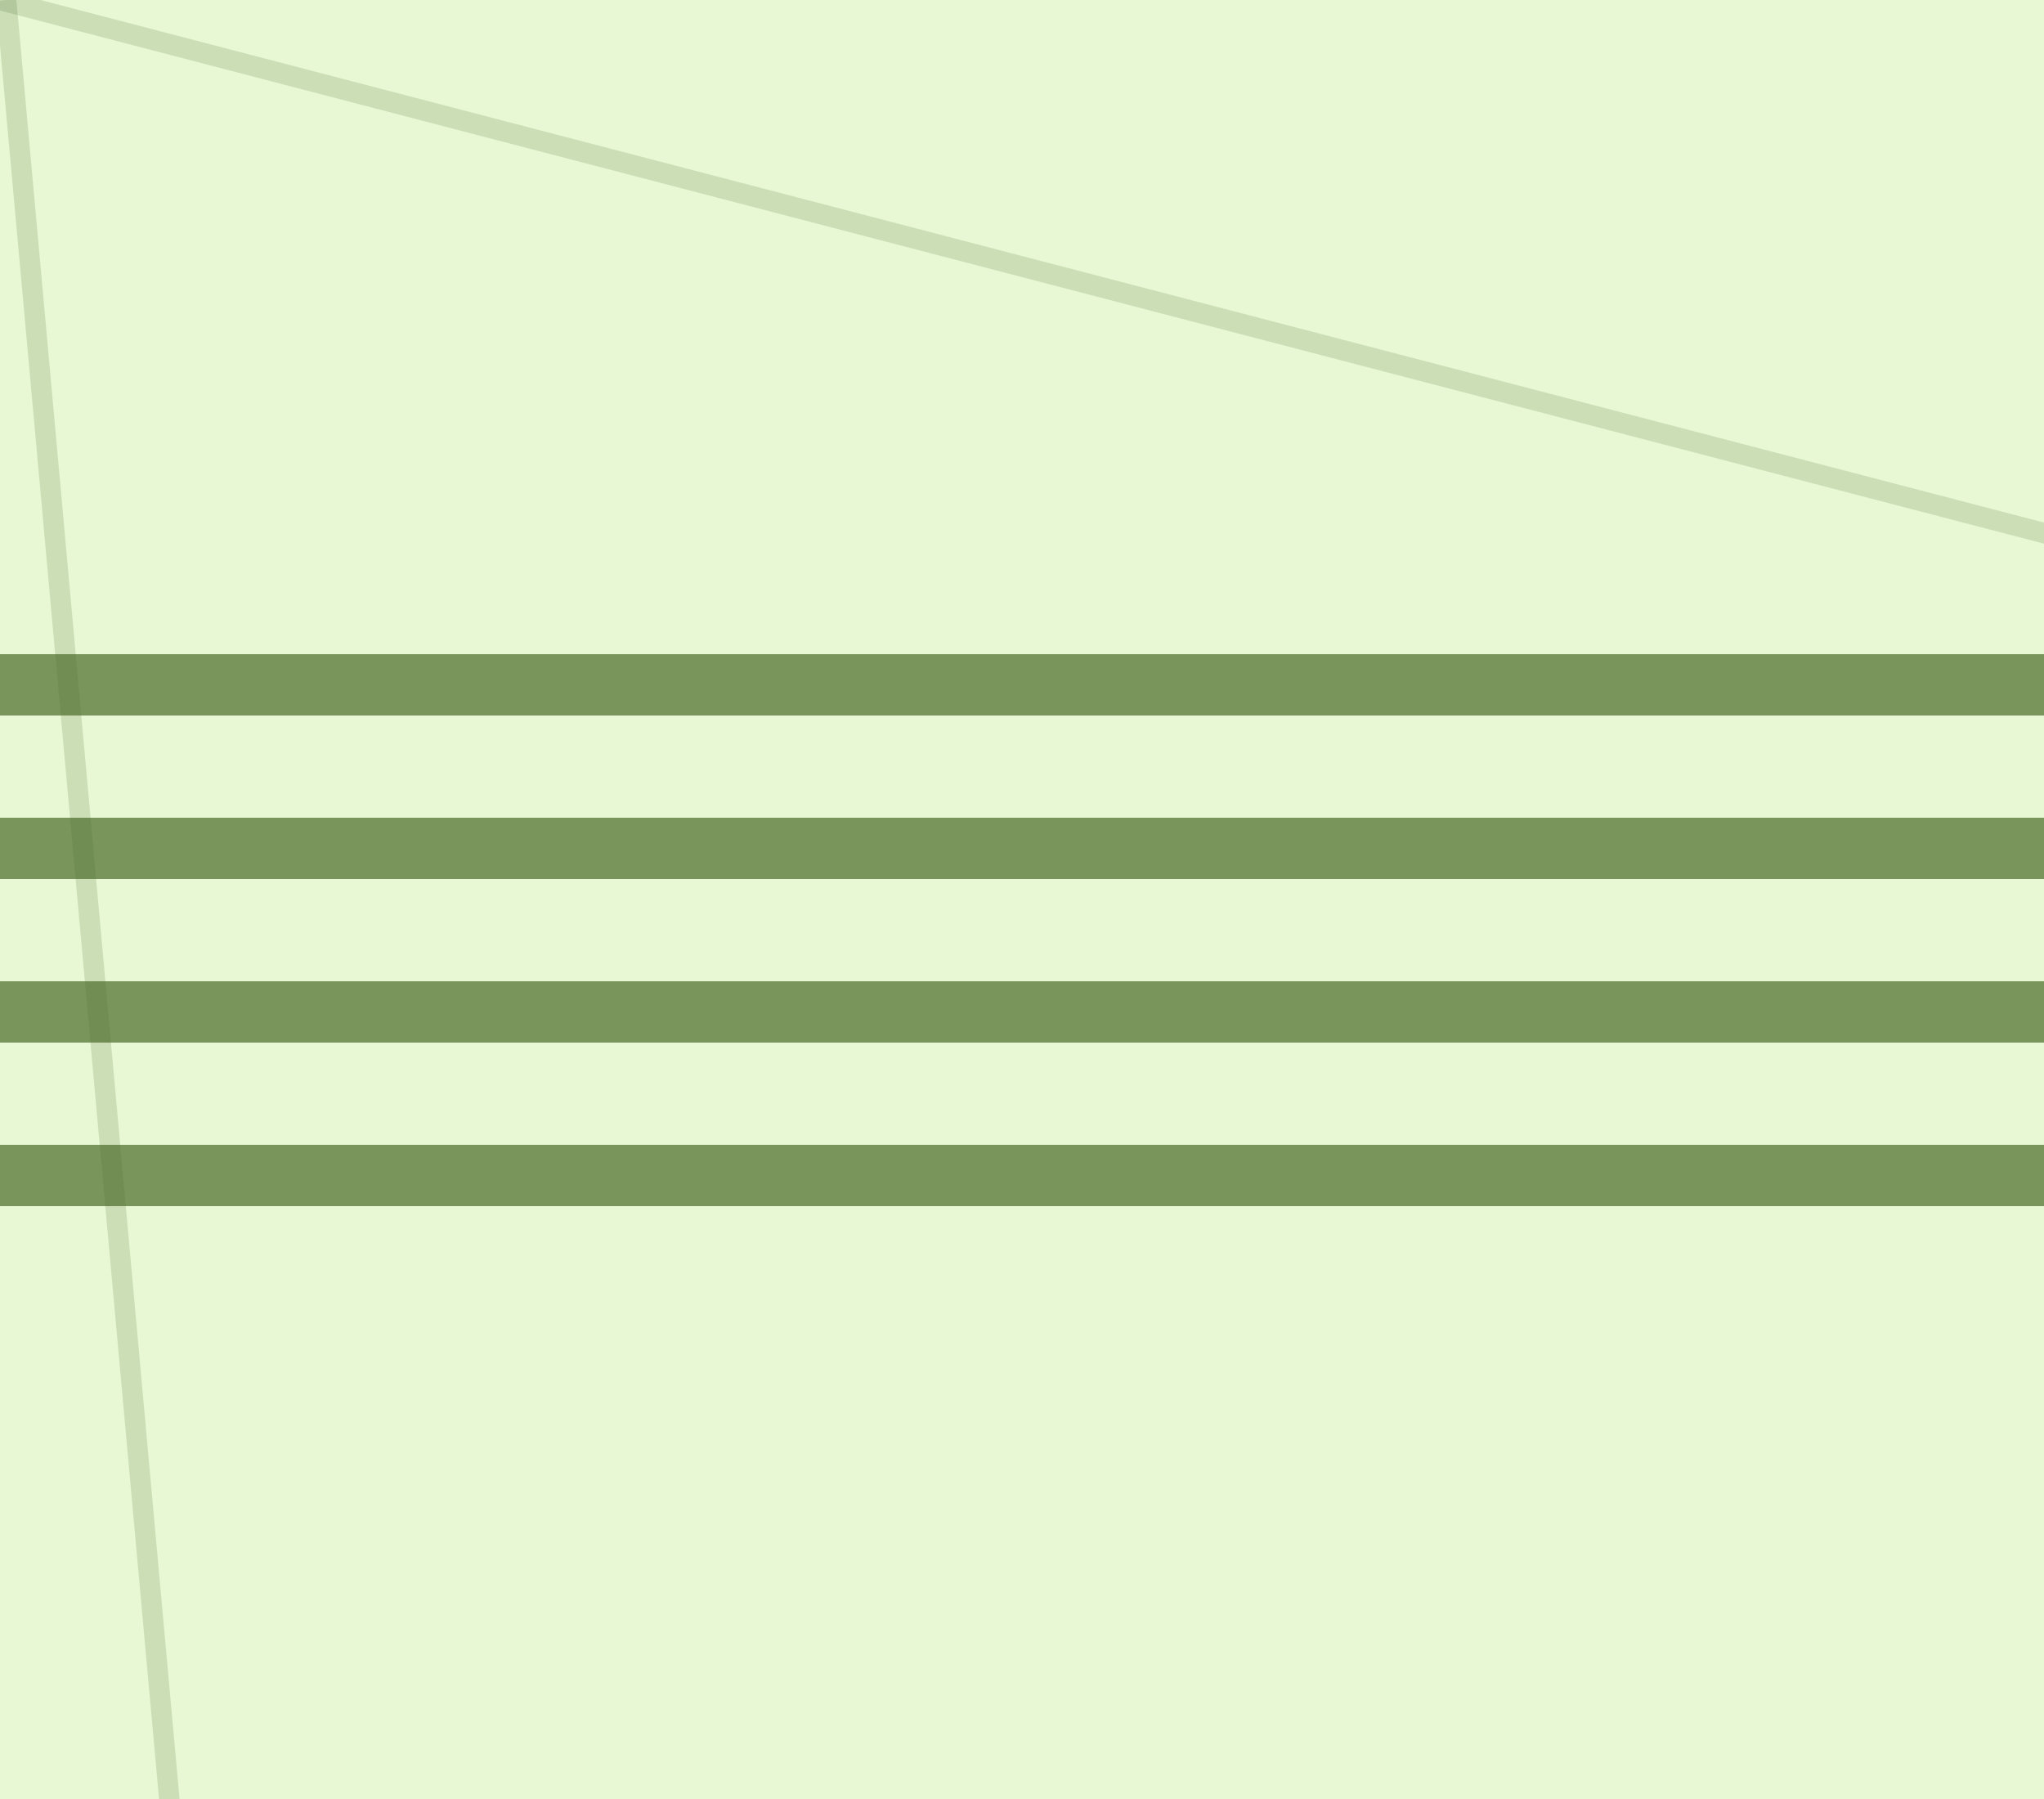
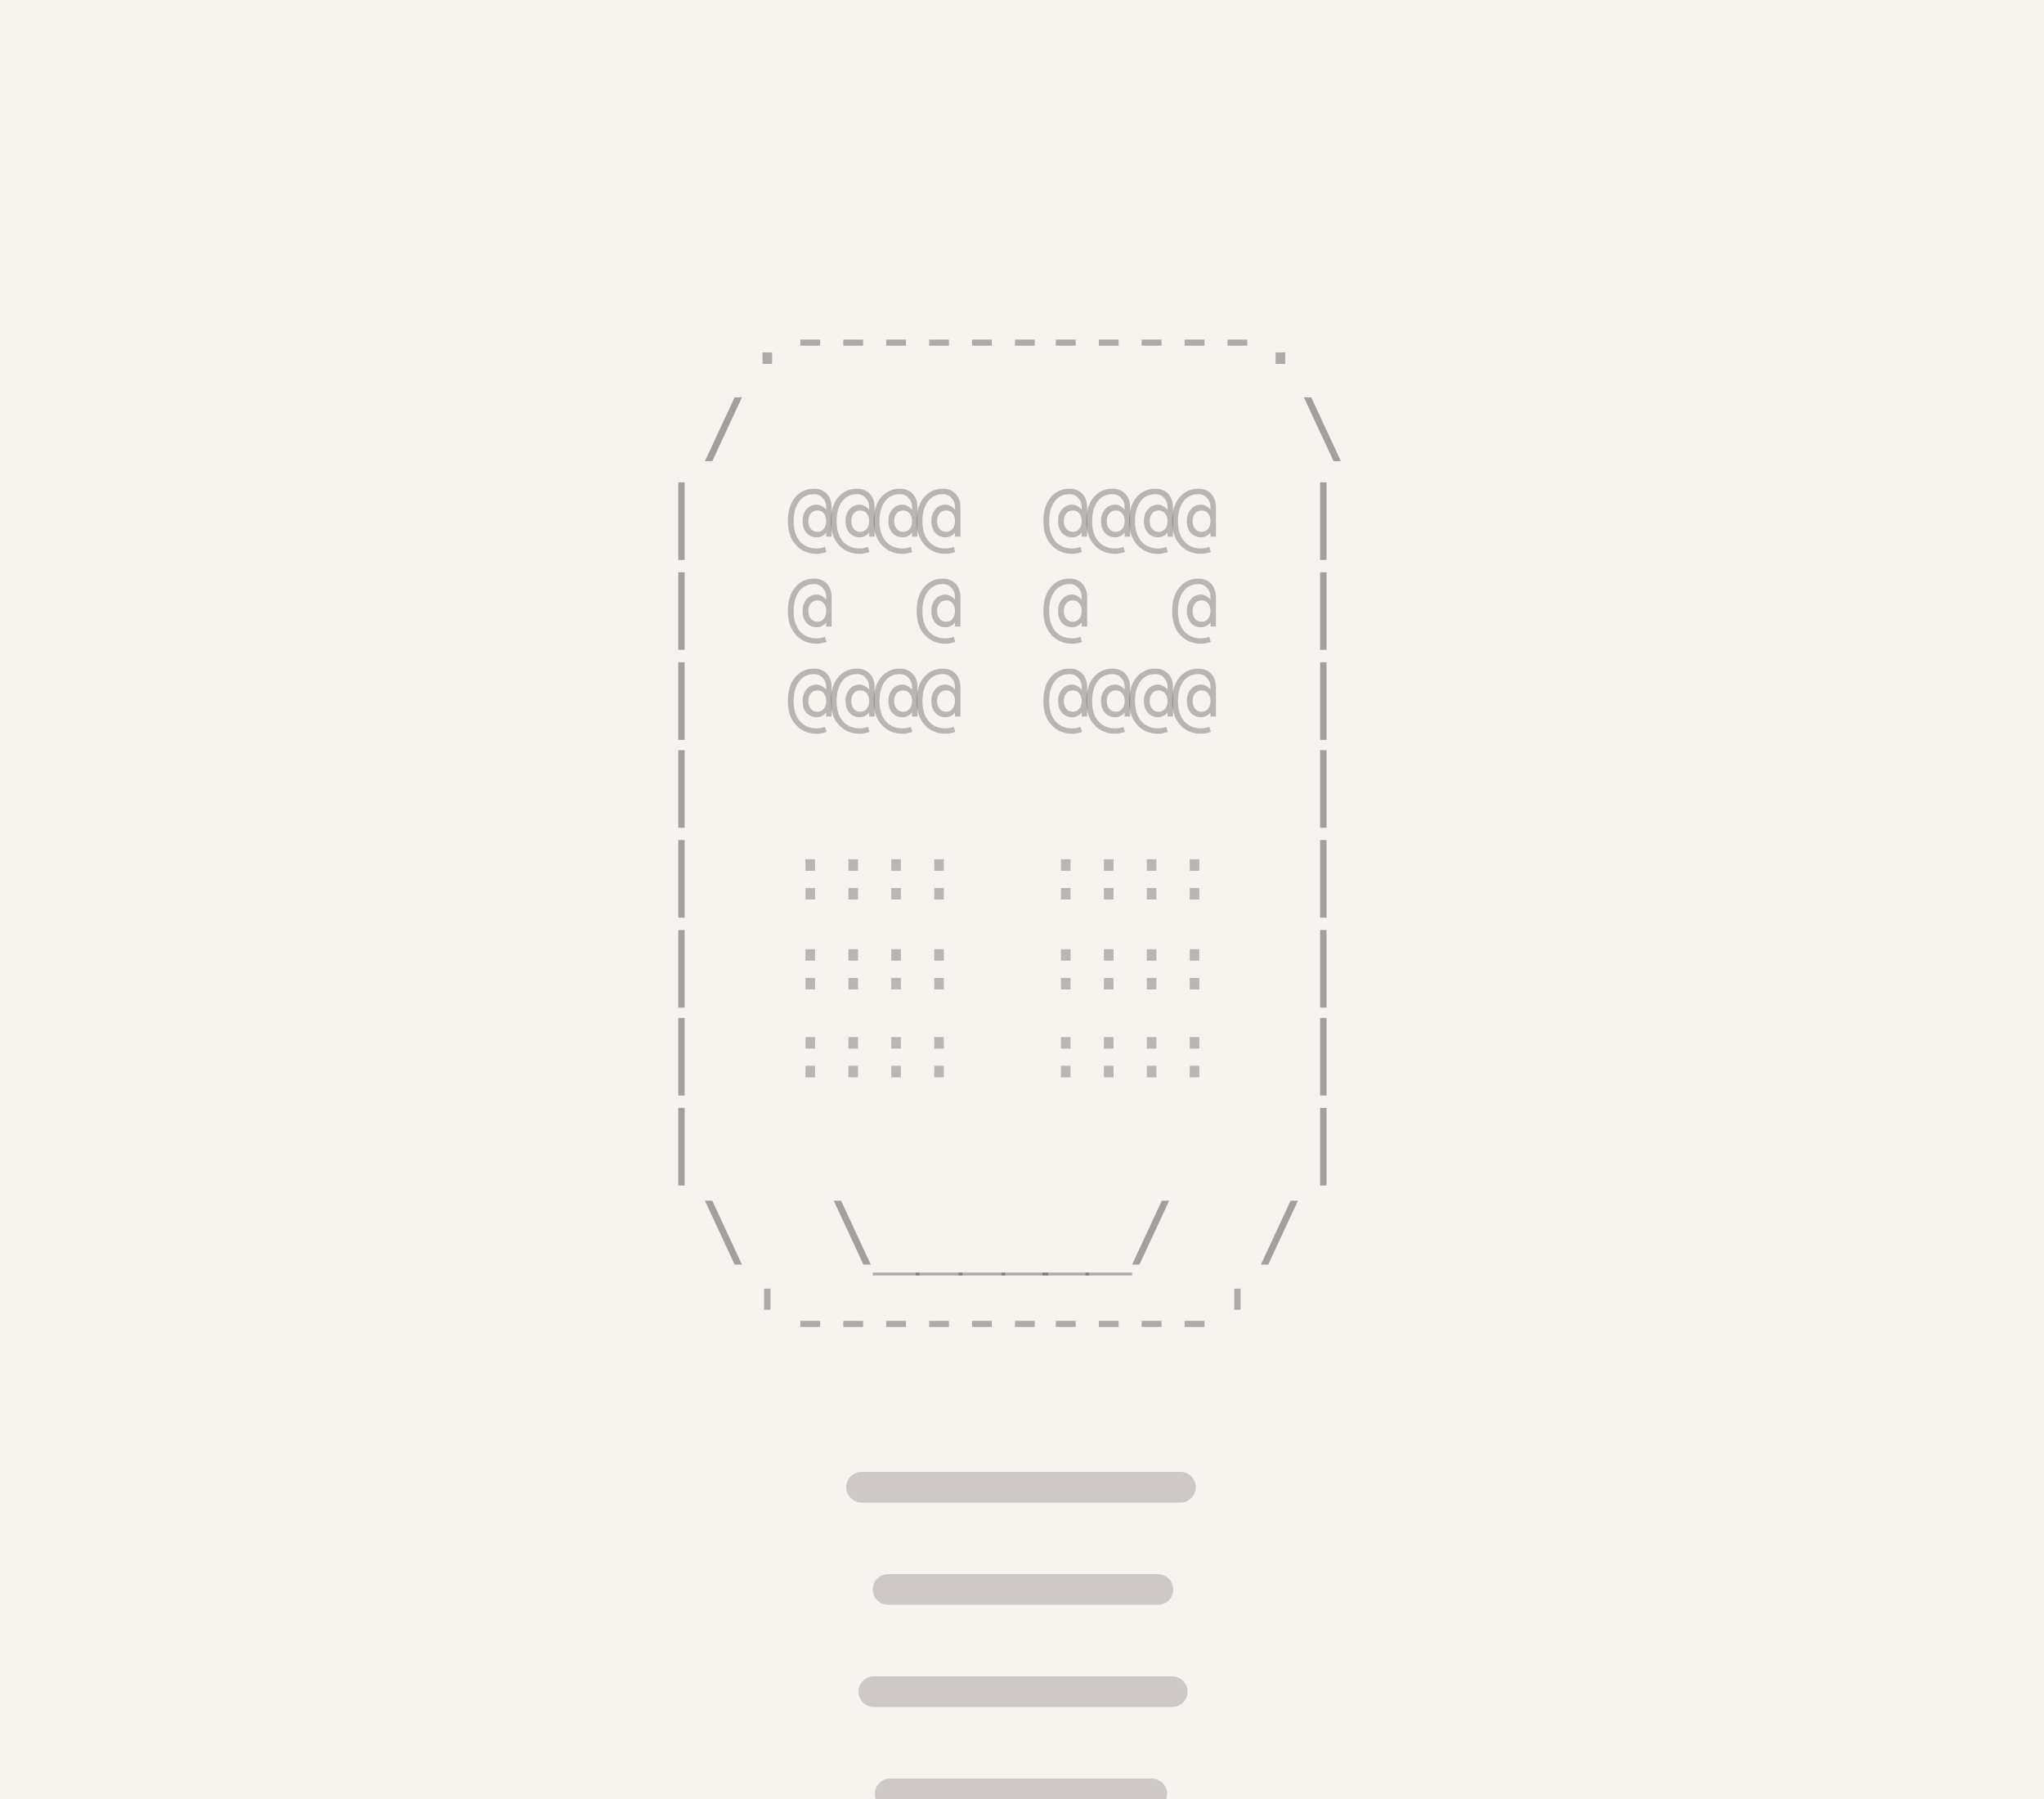
<svg xmlns="http://www.w3.org/2000/svg" viewBox="0 0 100 88">
-   <rect width="100" height="88" fill="#E8F8D4" />
-   <line x1="2484.4" y1="647.9" x2="0.0" y2="0.0" stroke="#4A6B2A" stroke-width="1.0" opacity="0.18" />
-   <circle cx="1510.6" cy="442.0" r="546.3" fill="#4A6B2A" opacity="-2.528" />
-   <circle cx="252.1" cy="2036.1" r="558.7" fill="#4A6B2A" opacity="0.057" />
-   <rect x="-169.0" y="40.0" width="438.0" height="3" rx="1.5" fill="#4A6B2A" opacity="0.7" />
-   <line x1="5439.0" y1="3371.5" x2="274.3" y2="3020.6" stroke="#4A6B2A" stroke-width="218.3" opacity="0.18" />
-   <line x1="386.8" y1="3066.4" x2="386.8" y2="3066.4" stroke="#4A6B2A" stroke-width="16.5" opacity="0.18" />
-   <circle cx="932.8" cy="3169.6" r="386.1" fill="#4A6B2A" opacity="-1.492" />
-   <line x1="3911.5" y1="1739.0" x2="4674.6" y2="1338.7" stroke="#4A6B2A" stroke-width="218.6" opacity="0.18" />
-   <line x1="274.3" y1="3020.6" x2="0.3" y2="0.0" stroke="#4A6B2A" stroke-width="1.0" opacity="0.18" />
-   <rect x="-480.3" y="32.0" width="1060.5" height="3" rx="1.5" fill="#4A6B2A" opacity="0.7" />
-   <rect x="-111.3" y="48.0" width="322.5" height="3" rx="1.5" fill="#4A6B2A" opacity="0.7" />
-   <line x1="5556.8" y1="2291.0" x2="2603.4" y2="3442.1" stroke="#4A6B2A" stroke-width="157.5" opacity="0.18" />
-   <line x1="6122.7" y1="2069.6" x2="736.2" y2="4781.0" stroke="#4A6B2A" stroke-width="1.0" opacity="0.18" />
-   <rect x="-98.5" y="56.0" width="297.0" height="3" rx="1.5" fill="#4A6B2A" opacity="0.7" />
-   <line x1="4674.6" y1="1338.7" x2="3831.2" y2="5388.0" stroke="#4A6B2A" stroke-width="12.0" opacity="0.18" />
+   <rect width="100" height="88" fill="#F7F3EE" />
+   <text x="36.4" y="17.8" font-size="3.8" font-family="monospace" fill="#282028" opacity="0.35">.</text>
+   <text x="38.5" y="17.8" font-size="3.8" font-family="monospace" fill="#282028" opacity="0.35">-</text>
+   <text x="40.6" y="17.8" font-size="3.8" font-family="monospace" fill="#282028" opacity="0.35">-</text>
+   <text x="42.7" y="17.8" font-size="3.8" font-family="monospace" fill="#282028" opacity="0.35">-</text>
+   <text x="44.8" y="17.8" font-size="3.8" font-family="monospace" fill="#282028" opacity="0.35">-</text>
+   <text x="46.9" y="17.8" font-size="3.8" font-family="monospace" fill="#282028" opacity="0.35">-</text>
+   <text x="49.0" y="17.8" font-size="3.8" font-family="monospace" fill="#282028" opacity="0.35">-</text>
+   <text x="51.0" y="17.8" font-size="3.8" font-family="monospace" fill="#282028" opacity="0.35">-</text>
+   <text x="53.1" y="17.8" font-size="3.8" font-family="monospace" fill="#282028" opacity="0.35">-</text>
+   <text x="55.2" y="17.8" font-size="3.8" font-family="monospace" fill="#282028" opacity="0.35">-</text>
+   <text x="57.3" y="17.8" font-size="3.8" font-family="monospace" fill="#282028" opacity="0.35">-</text>
+   <text x="59.4" y="17.8" font-size="3.8" font-family="monospace" fill="#282028" opacity="0.35">-</text>
+   <text x="61.5" y="17.8" font-size="3.8" font-family="monospace" fill="#282028" opacity="0.35">.</text>
+   <text x="34.3" y="22.2" font-size="3.8" font-family="monospace" fill="#282028" opacity="0.40">/</text>
+   <text x="63.6" y="22.2" font-size="3.8" font-family="monospace" fill="#282028" opacity="0.40">\</text>
+   <text x="32.2" y="26.5" font-size="3.8" font-family="monospace" fill="#282028" opacity="0.40">|</text>
+   <text x="38.5" y="26.5" font-size="3.8" font-family="monospace" fill="#282028" opacity="0.30">@</text>
+   <text x="40.6" y="26.5" font-size="3.8" font-family="monospace" fill="#282028" opacity="0.30">@</text>
+   <text x="42.7" y="26.5" font-size="3.8" font-family="monospace" fill="#282028" opacity="0.30">@</text>
+   <text x="44.8" y="26.5" font-size="3.8" font-family="monospace" fill="#282028" opacity="0.30">@</text>
+   <text x="51.0" y="26.5" font-size="3.8" font-family="monospace" fill="#282028" opacity="0.30">@</text>
+   <text x="53.1" y="26.5" font-size="3.8" font-family="monospace" fill="#282028" opacity="0.30">@</text>
+   <text x="55.2" y="26.5" font-size="3.8" font-family="monospace" fill="#282028" opacity="0.30">@</text>
+   <text x="57.3" y="26.5" font-size="3.8" font-family="monospace" fill="#282028" opacity="0.30">@</text>
+   <text x="63.6" y="26.5" font-size="3.8" font-family="monospace" fill="#282028" opacity="0.40">|</text>
+   <text x="32.2" y="30.9" font-size="3.8" font-family="monospace" fill="#282028" opacity="0.40">|</text>
+   <text x="38.5" y="30.9" font-size="3.8" font-family="monospace" fill="#282028" opacity="0.30">@</text>
+   <text x="44.8" y="30.9" font-size="3.8" font-family="monospace" fill="#282028" opacity="0.30">@</text>
+   <text x="51.0" y="30.9" font-size="3.8" font-family="monospace" fill="#282028" opacity="0.30">@</text>
+   <text x="57.3" y="30.9" font-size="3.8" font-family="monospace" fill="#282028" opacity="0.30">@</text>
+   <text x="63.6" y="30.9" font-size="3.8" font-family="monospace" fill="#282028" opacity="0.40">|</text>
+   <text x="32.2" y="35.3" font-size="3.8" font-family="monospace" fill="#282028" opacity="0.40">|</text>
+   <text x="38.5" y="35.3" font-size="3.8" font-family="monospace" fill="#282028" opacity="0.30">@</text>
+   <text x="40.6" y="35.3" font-size="3.8" font-family="monospace" fill="#282028" opacity="0.30">@</text>
+   <text x="42.7" y="35.3" font-size="3.8" font-family="monospace" fill="#282028" opacity="0.30">@</text>
+   <text x="44.8" y="35.3" font-size="3.8" font-family="monospace" fill="#282028" opacity="0.30">@</text>
+   <text x="51.0" y="35.3" font-size="3.8" font-family="monospace" fill="#282028" opacity="0.30">@</text>
+   <text x="53.1" y="35.3" font-size="3.8" font-family="monospace" fill="#282028" opacity="0.30">@</text>
+   <text x="55.2" y="35.3" font-size="3.8" font-family="monospace" fill="#282028" opacity="0.30">@</text>
+   <text x="57.3" y="35.3" font-size="3.8" font-family="monospace" fill="#282028" opacity="0.30">@</text>
+   <text x="63.6" y="35.3" font-size="3.8" font-family="monospace" fill="#282028" opacity="0.40">|</text>
+   <text x="32.2" y="39.6" font-size="3.8" font-family="monospace" fill="#282028" opacity="0.40">|</text>
+   <text x="63.6" y="39.6" font-size="3.8" font-family="monospace" fill="#282028" opacity="0.40">|</text>
+   <text x="32.2" y="44.0" font-size="3.8" font-family="monospace" fill="#282028" opacity="0.40">|</text>
+   <text x="38.5" y="44.0" font-size="3.8" font-family="monospace" fill="#282028" opacity="0.30">:</text>
+   <text x="40.6" y="44.0" font-size="3.8" font-family="monospace" fill="#282028" opacity="0.30">:</text>
+   <text x="42.7" y="44.0" font-size="3.8" font-family="monospace" fill="#282028" opacity="0.30">:</text>
+   <text x="44.8" y="44.0" font-size="3.8" font-family="monospace" fill="#282028" opacity="0.30">:</text>
+   <text x="51.0" y="44.0" font-size="3.8" font-family="monospace" fill="#282028" opacity="0.30">:</text>
+   <text x="53.1" y="44.0" font-size="3.8" font-family="monospace" fill="#282028" opacity="0.30">:</text>
+   <text x="55.2" y="44.0" font-size="3.8" font-family="monospace" fill="#282028" opacity="0.30">:</text>
+   <text x="57.3" y="44.0" font-size="3.8" font-family="monospace" fill="#282028" opacity="0.30">:</text>
+   <text x="63.6" y="44.0" font-size="3.8" font-family="monospace" fill="#282028" opacity="0.40">|</text>
+   <text x="32.2" y="48.4" font-size="3.8" font-family="monospace" fill="#282028" opacity="0.40">|</text>
+   <text x="38.5" y="48.4" font-size="3.8" font-family="monospace" fill="#282028" opacity="0.30">:</text>
+   <text x="40.6" y="48.4" font-size="3.8" font-family="monospace" fill="#282028" opacity="0.30">:</text>
+   <text x="42.7" y="48.4" font-size="3.8" font-family="monospace" fill="#282028" opacity="0.30">:</text>
+   <text x="44.8" y="48.4" font-size="3.8" font-family="monospace" fill="#282028" opacity="0.30">:</text>
+   <text x="51.0" y="48.4" font-size="3.8" font-family="monospace" fill="#282028" opacity="0.30">:</text>
+   <text x="53.1" y="48.4" font-size="3.8" font-family="monospace" fill="#282028" opacity="0.30">:</text>
+   <text x="55.2" y="48.4" font-size="3.8" font-family="monospace" fill="#282028" opacity="0.30">:</text>
+   <text x="57.3" y="48.4" font-size="3.8" font-family="monospace" fill="#282028" opacity="0.30">:</text>
+   <text x="63.6" y="48.4" font-size="3.8" font-family="monospace" fill="#282028" opacity="0.40">|</text>
+   <text x="32.2" y="52.7" font-size="3.8" font-family="monospace" fill="#282028" opacity="0.40">|</text>
+   <text x="38.5" y="52.7" font-size="3.8" font-family="monospace" fill="#282028" opacity="0.30">:</text>
+   <text x="40.6" y="52.7" font-size="3.8" font-family="monospace" fill="#282028" opacity="0.30">:</text>
+   <text x="42.7" y="52.7" font-size="3.8" font-family="monospace" fill="#282028" opacity="0.30">:</text>
+   <text x="44.8" y="52.7" font-size="3.8" font-family="monospace" fill="#282028" opacity="0.30">:</text>
+   <text x="51.0" y="52.7" font-size="3.8" font-family="monospace" fill="#282028" opacity="0.30">:</text>
+   <text x="53.1" y="52.7" font-size="3.8" font-family="monospace" fill="#282028" opacity="0.30">:</text>
+   <text x="55.2" y="52.7" font-size="3.8" font-family="monospace" fill="#282028" opacity="0.30">:</text>
+   <text x="57.3" y="52.7" font-size="3.8" font-family="monospace" fill="#282028" opacity="0.30">:</text>
+   <text x="63.6" y="52.7" font-size="3.8" font-family="monospace" fill="#282028" opacity="0.40">|</text>
+   <text x="32.2" y="57.1" font-size="3.8" font-family="monospace" fill="#282028" opacity="0.40">|</text>
+   <text x="63.6" y="57.1" font-size="3.8" font-family="monospace" fill="#282028" opacity="0.40">|</text>
+   <text x="34.3" y="61.5" font-size="3.8" font-family="monospace" fill="#282028" opacity="0.40">\</text>
+   <text x="40.6" y="61.5" font-size="3.8" font-family="monospace" fill="#282028" opacity="0.40">\</text>
+   <text x="42.7" y="61.5" font-size="3.8" font-family="monospace" fill="#282028" opacity="0.35">_</text>
+   <text x="44.8" y="61.5" font-size="3.8" font-family="monospace" fill="#282028" opacity="0.35">_</text>
+   <text x="46.9" y="61.5" font-size="3.8" font-family="monospace" fill="#282028" opacity="0.35">_</text>
+   <text x="49.0" y="61.5" font-size="3.8" font-family="monospace" fill="#282028" opacity="0.35">_</text>
+   <text x="51.0" y="61.5" font-size="3.8" font-family="monospace" fill="#282028" opacity="0.35">_</text>
+   <text x="53.1" y="61.5" font-size="3.8" font-family="monospace" fill="#282028" opacity="0.35">_</text>
+   <text x="55.2" y="61.5" font-size="3.8" font-family="monospace" fill="#282028" opacity="0.40">/</text>
+   <text x="61.5" y="61.5" font-size="3.8" font-family="monospace" fill="#282028" opacity="0.40">/</text>
+   <text x="36.4" y="65.8" font-size="3.8" font-family="monospace" fill="#282028" opacity="0.35">'</text>
+   <text x="38.5" y="65.8" font-size="3.8" font-family="monospace" fill="#282028" opacity="0.35">-</text>
+   <text x="40.6" y="65.8" font-size="3.8" font-family="monospace" fill="#282028" opacity="0.35">-</text>
+   <text x="42.7" y="65.8" font-size="3.8" font-family="monospace" fill="#282028" opacity="0.35">-</text>
+   <text x="44.8" y="65.8" font-size="3.8" font-family="monospace" fill="#282028" opacity="0.35">-</text>
+   <text x="46.9" y="65.8" font-size="3.8" font-family="monospace" fill="#282028" opacity="0.35">-</text>
+   <text x="49.0" y="65.8" font-size="3.8" font-family="monospace" fill="#282028" opacity="0.35">-</text>
+   <text x="51.0" y="65.8" font-size="3.8" font-family="monospace" fill="#282028" opacity="0.35">-</text>
+   <text x="53.1" y="65.8" font-size="3.8" font-family="monospace" fill="#282028" opacity="0.35">-</text>
+   <text x="55.2" y="65.8" font-size="3.8" font-family="monospace" fill="#282028" opacity="0.35">-</text>
+   <text x="57.3" y="65.8" font-size="3.8" font-family="monospace" fill="#282028" opacity="0.35">-</text>
+   <text x="59.4" y="65.8" font-size="3.8" font-family="monospace" fill="#282028" opacity="0.35">'</text>
+   <rect x="41.4" y="72.0" width="17.1" height="1.5" rx="0.75" fill="#282028" opacity="0.20" />
+   <rect x="42.7" y="77.0" width="14.7" height="1.5" rx="0.75" fill="#282028" opacity="0.20" />
+   <rect x="42.0" y="82.0" width="16.1" height="1.5" rx="0.75" fill="#282028" opacity="0.20" />
+   <rect x="42.8" y="87.0" width="14.3" height="1.5" rx="0.75" fill="#282028" opacity="0.20" />
</svg>
